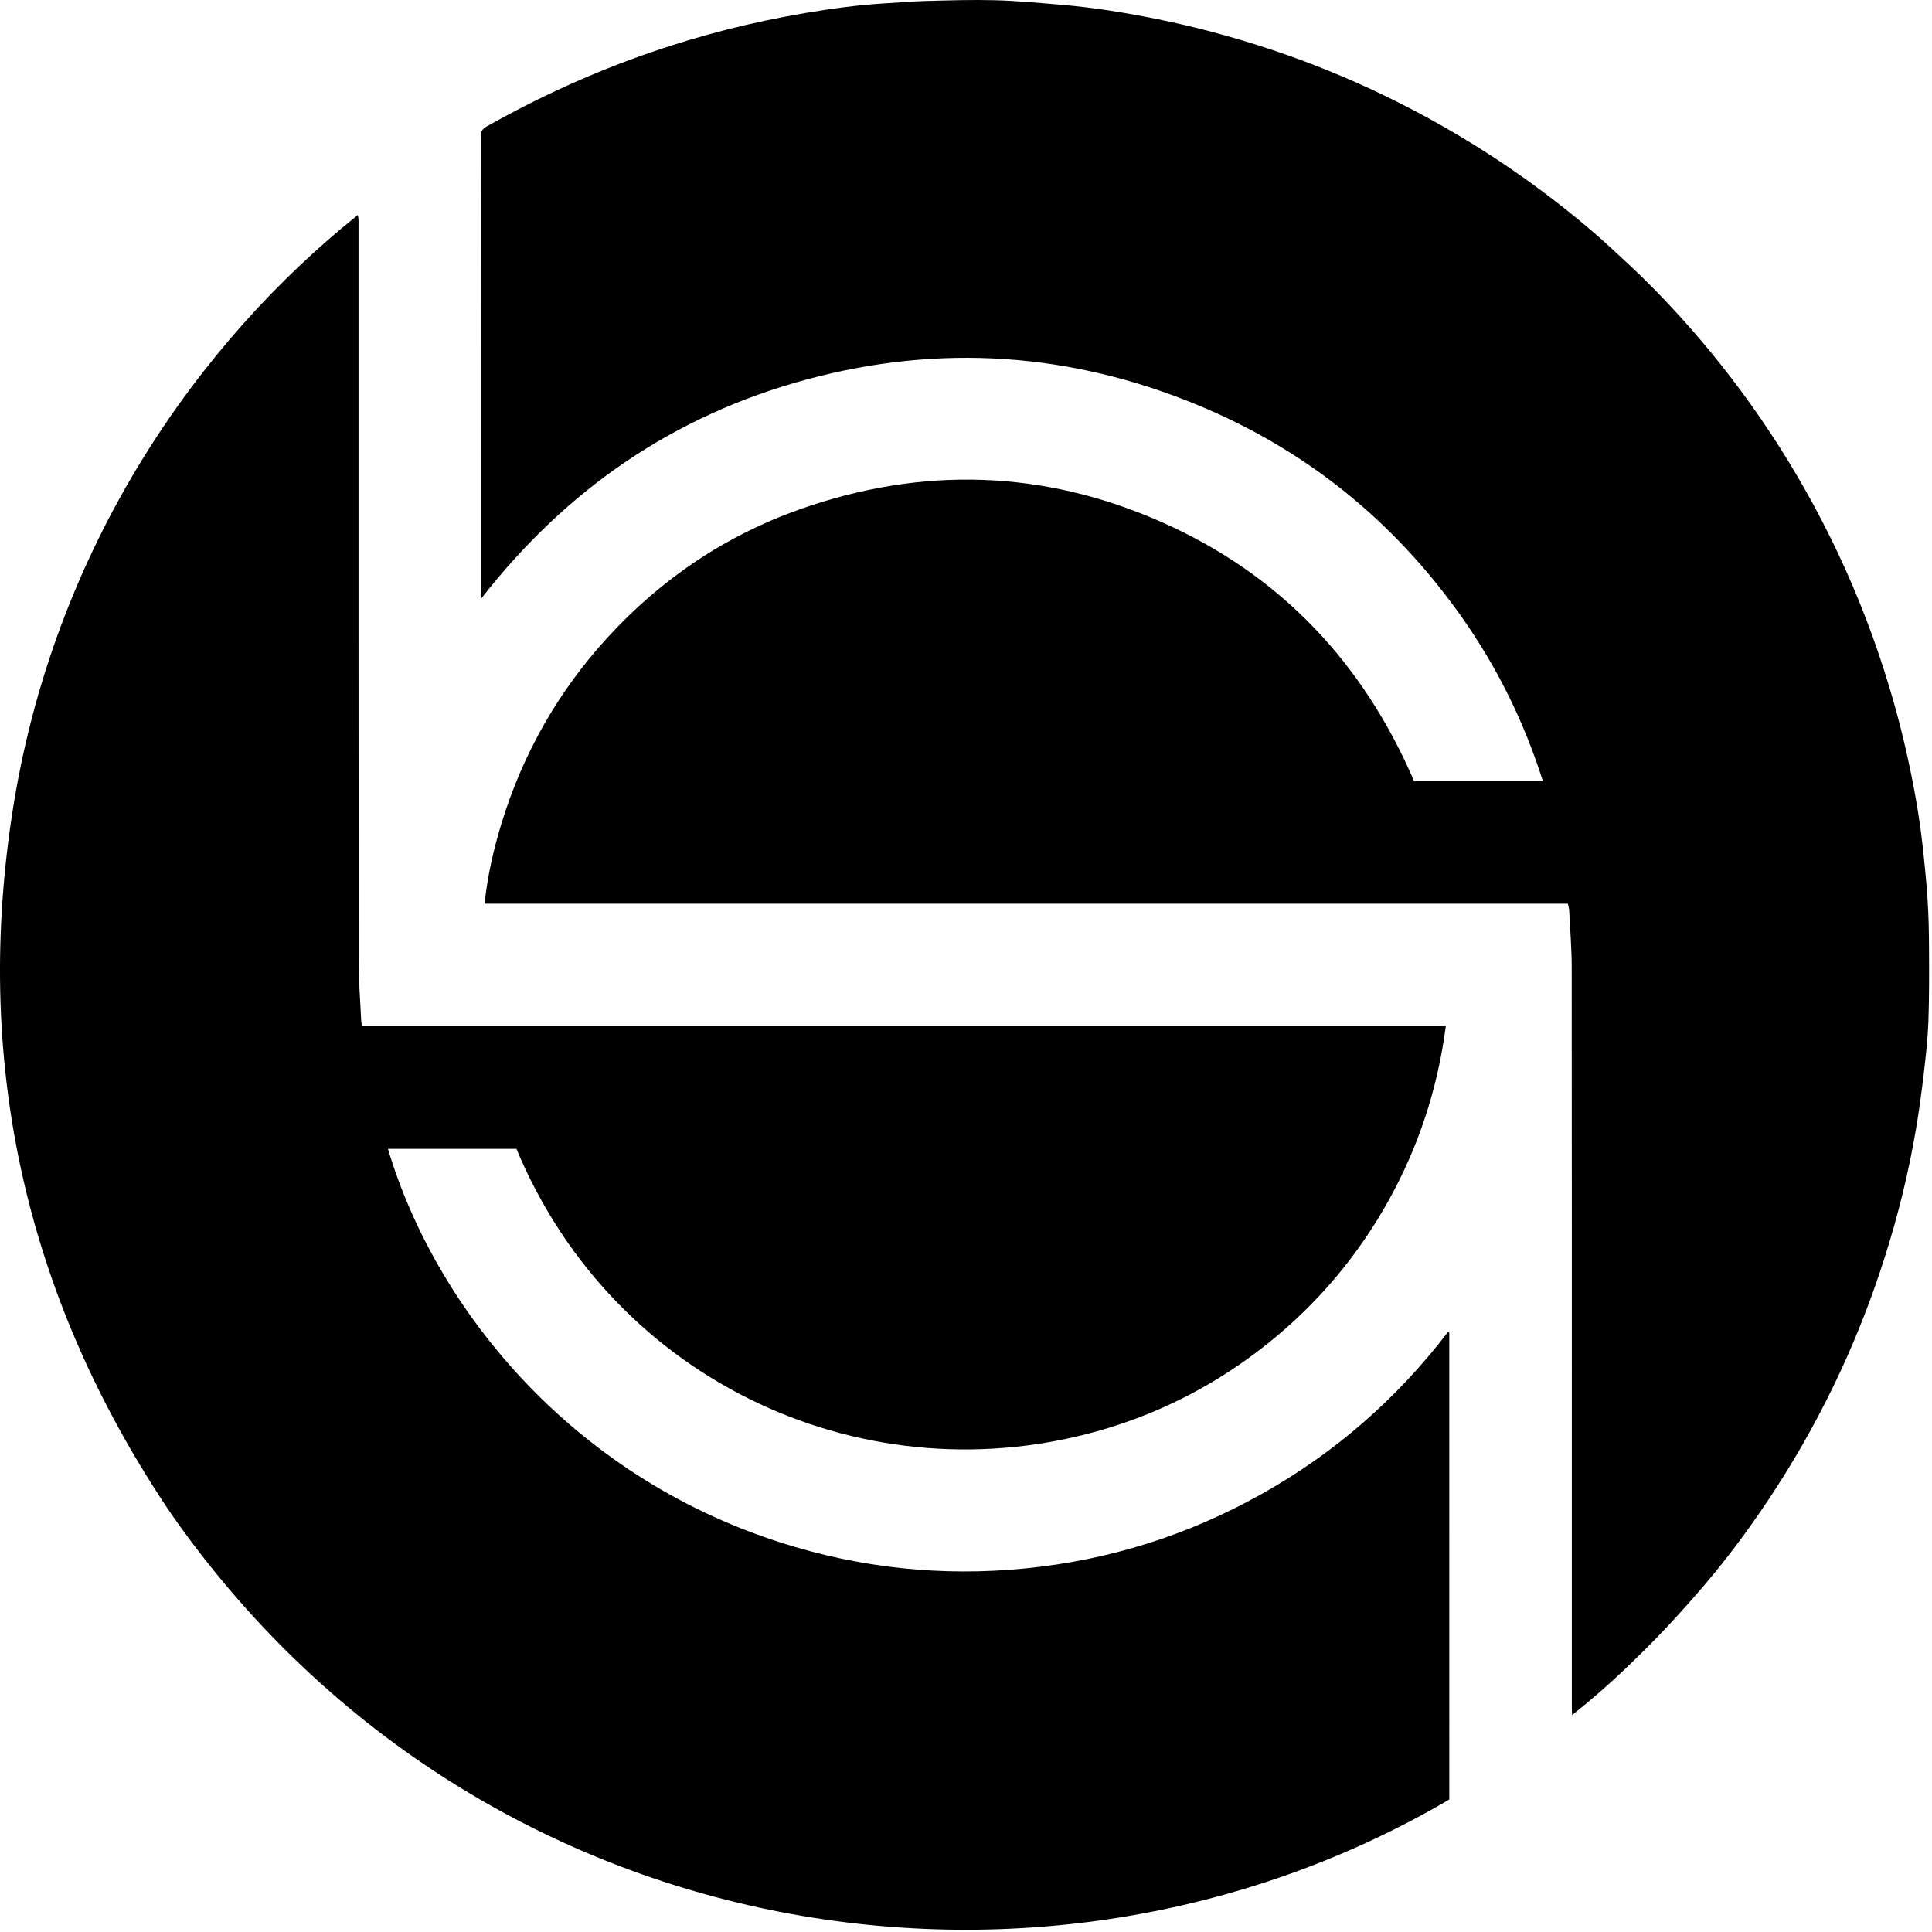
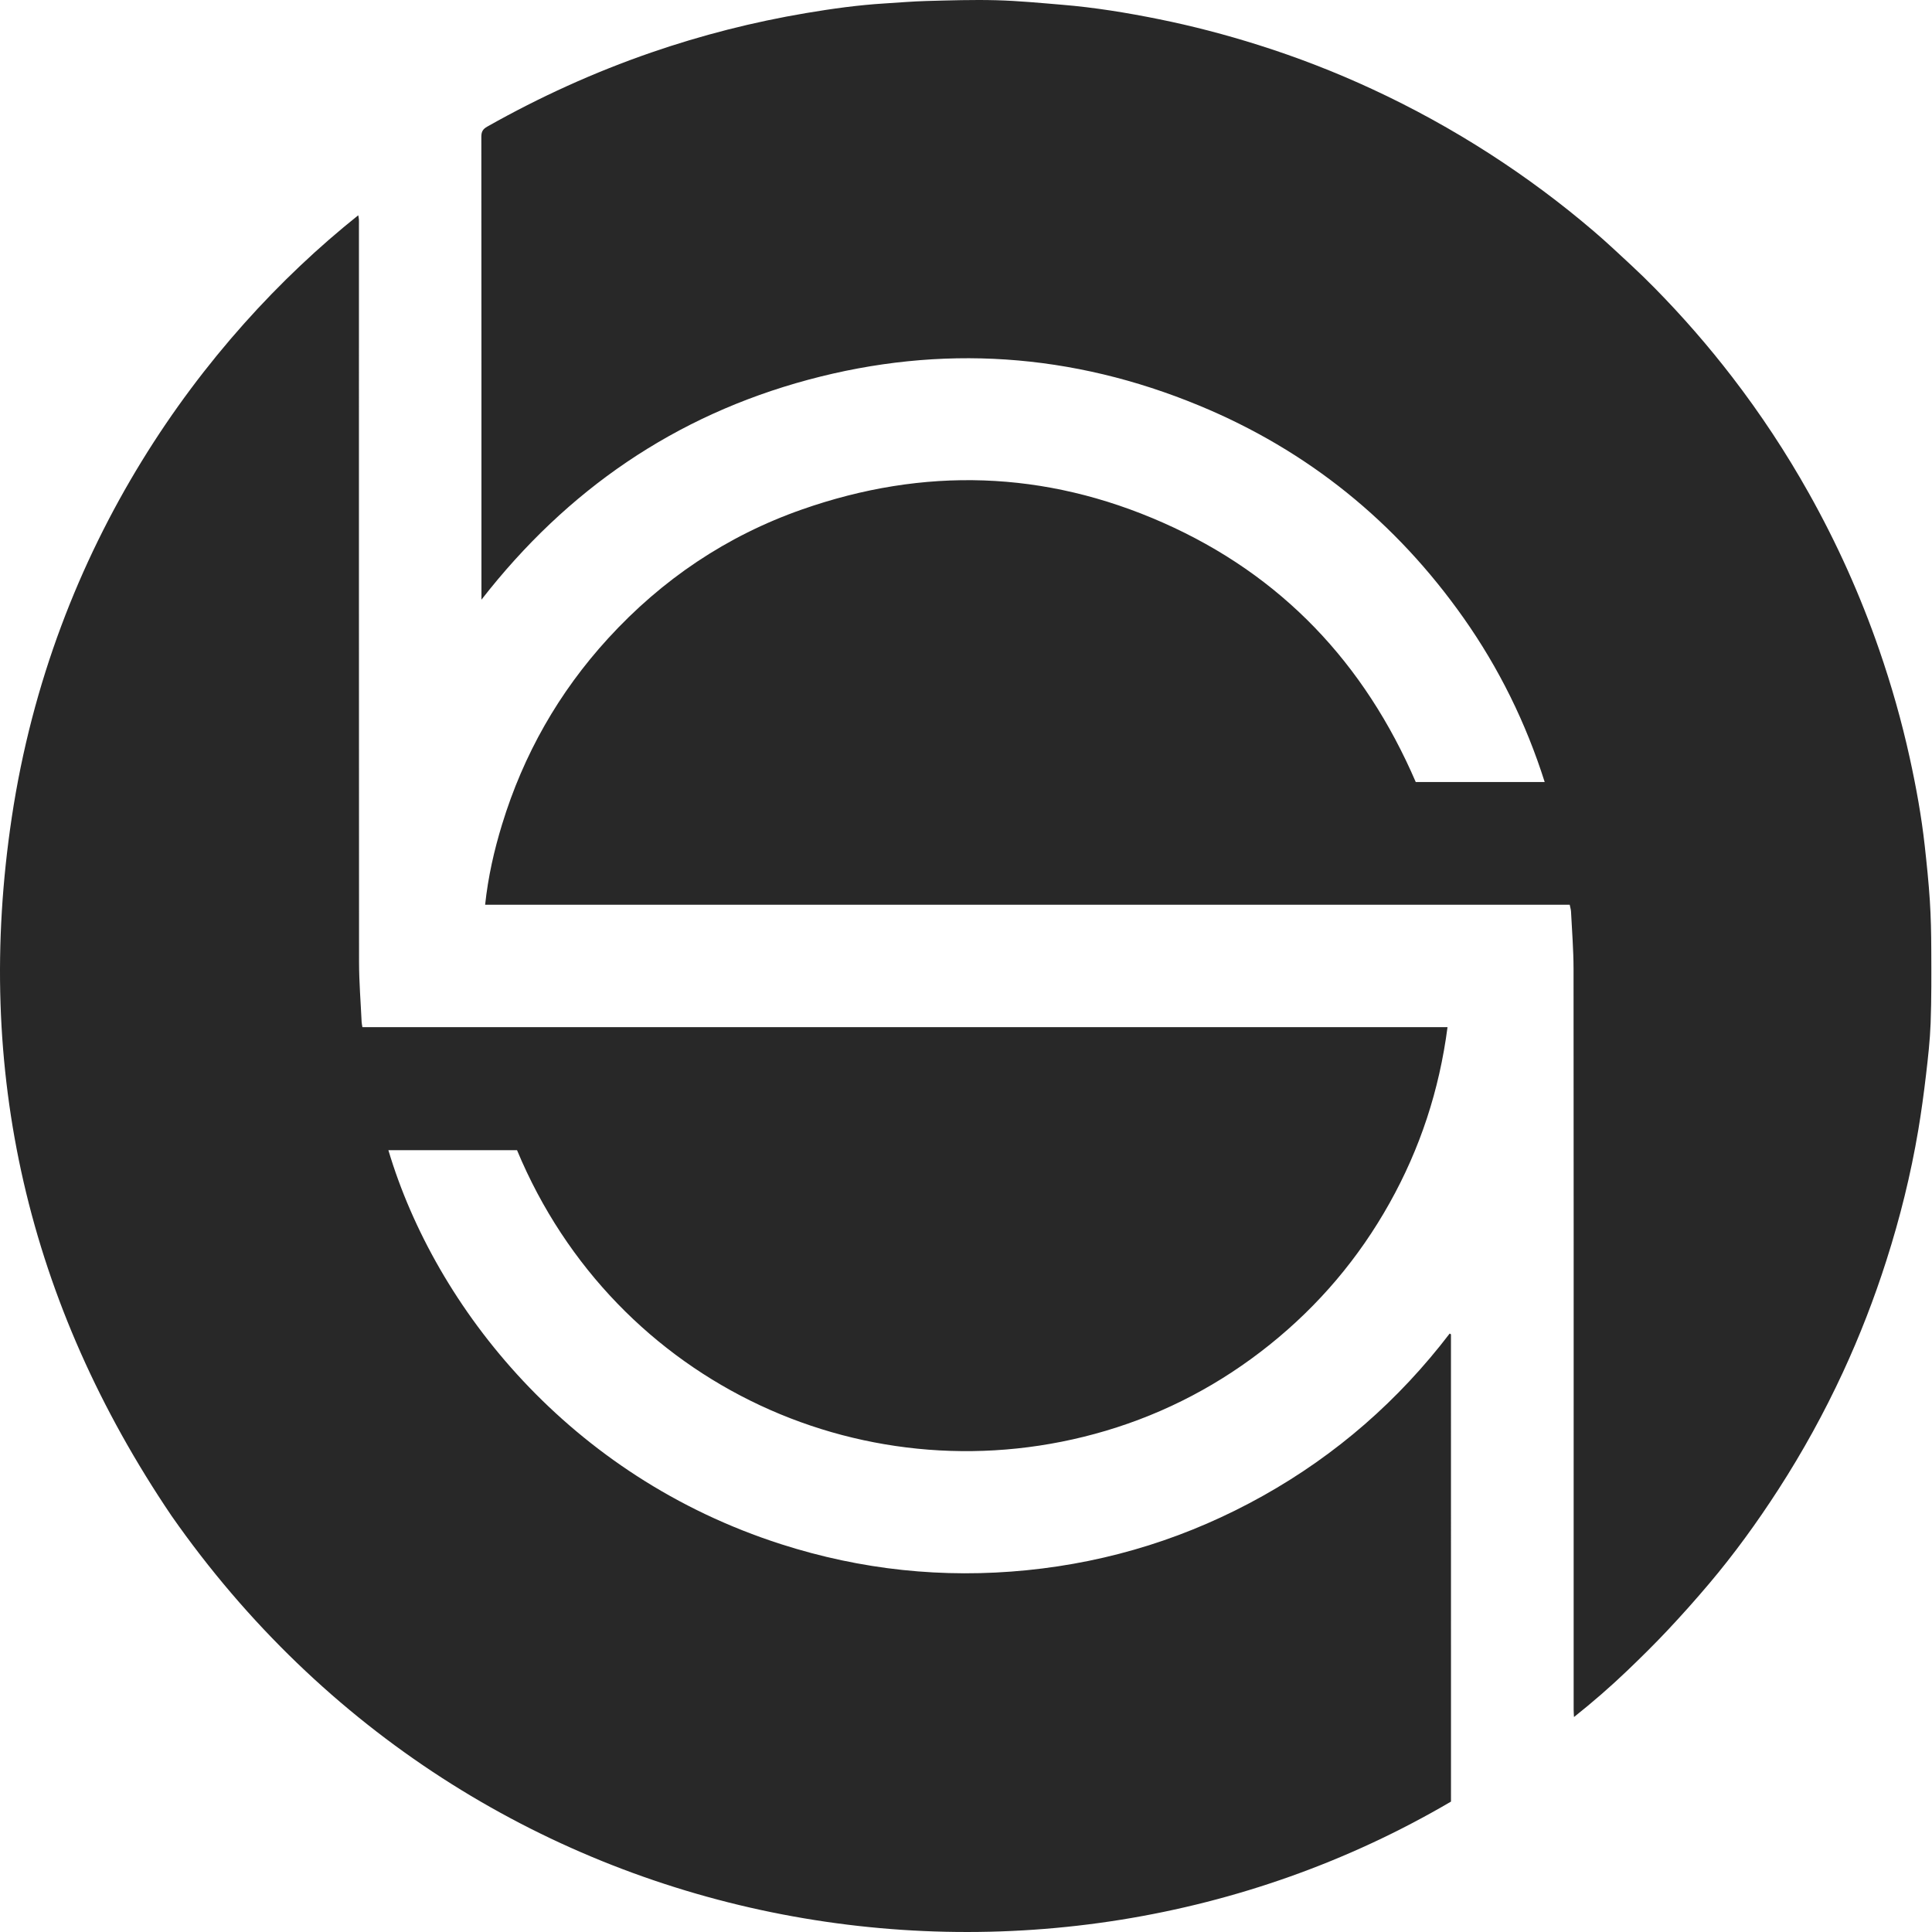
- <svg xmlns="http://www.w3.org/2000/svg" viewBox="0 0 720 720">
-   <path d="m179.211,223.226v-2.9c0-56.48.01-112.96-.04-169.43,0-1.84.54-2.82,2.16-3.74,19.52-11.03,39.84-20.27,61.04-27.59,18.83-6.5,38.06-11.39,57.69-14.7,9.66-1.63,19.38-2.98,29.18-3.58,5.25-.32,10.5-.78,15.75-.92,8.63-.23,17.26-.51,25.88-.28,8.19.22,16.38,1.01,24.55,1.69,12.09,1,24.05,2.96,35.93,5.36,12.53,2.53,24.87,5.76,37.06,9.61,14.49,4.57,28.62,10.05,42.4,16.44,15.1,7,29.64,15.01,43.64,24.02,13.59,8.75,26.53,18.37,38.81,28.87,4.73,4.04,9.27,8.32,13.83,12.55,3.04,2.83,6.03,5.72,8.94,8.69,10.26,10.43,19.85,21.44,28.77,33.04,10.54,13.71,20.04,28.1,28.49,43.17,10.45,18.64,19.2,38.06,26.19,58.27,4.57,13.22,8.39,26.65,11.39,40.3,2.38,10.83,4.37,21.74,5.59,32.76.75,6.81,1.46,13.63,1.9,20.46.39,6.05.51,12.13.53,18.19.04,9.12.09,18.24-.24,27.35-.24,6.44-.97,12.87-1.72,19.27-.81,6.88-1.74,13.76-2.89,20.59-2.78,16.47-6.79,32.64-11.88,48.55-4.53,14.17-9.89,28.01-16.13,41.49-6.99,15.1-15,29.65-24.03,43.64-7.94,12.3-16.51,24.13-25.97,35.3-4.95,5.85-10.05,11.57-15.3,17.15-4.87,5.18-9.94,10.18-15.08,15.1-6.22,5.95-12.71,11.59-19.76,17.2-.05-1.15-.12-1.98-.12-2.81-.01-24,0-48,0-72,0-67.92.03-135.84-.04-203.75-.01-7.09-.59-14.18-.94-21.27-.04-.78-.29-1.54-.49-2.53H180.581c1.1-10.35,3.33-20.18,6.29-29.85,7.97-26.08,21.12-49.23,39.54-69.35,20.07-21.92,44.08-38.11,72.11-47.94,45.37-15.92,90.4-14.54,134.4,4.92,44.09,19.5,75.01,52.28,94.07,96.53h48c-6.99-22.01-16.99-42.33-30.17-61.04-25.21-35.77-57.95-62.34-98.4-79.07-47.37-19.6-96.04-22.95-145.56-9.63-49.56,13.34-89.79,40.93-121.65,81.87Z" />
-   <path d="m540.111,670.616c-152.78,89.71-363.1,55.55-476.25-106.35C10.451,485.306-9.759,398.516,4.371,304.336c15.2-101.22,70.78-177.73,128.98-224.2.1.61.22,1.1.25,1.59.04.72.01,1.44.01,2.16,0,91.44-.02,182.87.04,274.31.01,7.41.62,14.82.96,22.23.03.55.16,1.09.29,1.92h403.92c-3.06,23.45-10.2,45.16-21.58,65.5-11.45,20.47-26.33,38.04-44.62,52.71-18.23,14.62-38.55,25.35-60.93,32.01-87.73,26.09-182.63-16.51-219.23-104.42h-47.89c17.48,58.66,67.47,121.41,146.19,146.66,29.79,9.56,60.3,12.8,91.45,9.69,31.24-3.12,60.58-12.38,87.97-27.73,27.32-15.31,50.44-35.51,69.44-60.37.2.11.28.14.34.19.06.04.14.11.14.16.01,57.91.01,115.82.01,173.87Z" />
+ <svg xmlns="http://www.w3.org/2000/svg" id="logo" viewBox="0 0 718.92 719.161">
+   <path d="m540.111,670.616c-152.78,89.71-363.1,55.55-476.25-106.35C10.451,485.306-9.759,398.516,4.371,304.336c15.2-101.22,70.78-177.73,128.98-224.2.1.61.22,1.1.25,1.59.04.72.01,1.44.01,2.16,0,91.44-.02,182.87.04,274.31.01,7.41.62,14.82.96,22.23.03.55.16,1.09.29,1.92h403.92c-3.06,23.45-10.2,45.16-21.58,65.5-11.45,20.47-26.33,38.04-44.62,52.71-18.23,14.62-38.55,25.35-60.93,32.01-87.73,26.09-182.63-16.51-219.23-104.42h-47.89c17.48,58.66,67.47,121.41,146.19,146.66,29.79,9.56,60.3,12.8,91.45,9.69,31.24-3.12,60.58-12.38,87.97-27.73,27.32-15.31,50.44-35.51,69.44-60.37.2.11.28.14.34.19.06.04.14.11.14.16.01,57.91.01,115.82.01,173.87Z" fill="rgb(40, 40, 40)" />
+   <path d="m179.211,223.226v-2.9c0-56.48.01-112.96-.04-169.43,0-1.84.54-2.82,2.16-3.74,19.52-11.03,39.84-20.27,61.04-27.59,18.83-6.5,38.06-11.39,57.69-14.7,9.66-1.63,19.38-2.98,29.18-3.58,5.25-.32,10.5-.78,15.75-.92,8.63-.23,17.26-.51,25.88-.28,8.19.22,16.38,1.01,24.55,1.69,12.09,1,24.05,2.96,35.93,5.36,12.53,2.53,24.87,5.76,37.06,9.61,14.49,4.57,28.62,10.05,42.4,16.44,15.1,7,29.64,15.01,43.64,24.02,13.59,8.75,26.53,18.37,38.81,28.87,4.73,4.04,9.27,8.32,13.83,12.55,3.04,2.83,6.03,5.72,8.94,8.69,10.26,10.43,19.85,21.44,28.77,33.04,10.54,13.71,20.04,28.1,28.49,43.17,10.45,18.64,19.2,38.06,26.19,58.27,4.57,13.22,8.39,26.65,11.39,40.3,2.38,10.83,4.37,21.74,5.59,32.76.75,6.81,1.46,13.63,1.9,20.46.39,6.05.51,12.13.53,18.19.04,9.12.09,18.24-.24,27.35-.24,6.44-.97,12.87-1.72,19.27-.81,6.88-1.74,13.76-2.89,20.59-2.78,16.47-6.79,32.64-11.88,48.55-4.53,14.17-9.89,28.01-16.13,41.49-6.99,15.1-15,29.65-24.03,43.64-7.94,12.3-16.51,24.13-25.97,35.3-4.95,5.85-10.05,11.57-15.3,17.15-4.87,5.18-9.94,10.18-15.08,15.1-6.22,5.95-12.71,11.59-19.76,17.2-.05-1.15-.12-1.98-.12-2.81-.01-24,0-48,0-72,0-67.92.03-135.84-.04-203.75-.01-7.09-.59-14.18-.94-21.27-.04-.78-.29-1.54-.49-2.53H180.581c1.1-10.35,3.33-20.18,6.29-29.85,7.97-26.08,21.12-49.23,39.54-69.35,20.07-21.92,44.08-38.11,72.11-47.94,45.37-15.92,90.4-14.54,134.4,4.92,44.09,19.5,75.01,52.28,94.07,96.53h48c-6.99-22.01-16.99-42.33-30.17-61.04-25.21-35.77-57.95-62.34-98.4-79.07-47.37-19.6-96.04-22.95-145.56-9.63-49.56,13.34-89.79,40.93-121.65,81.87Z" fill="rgb(40, 40, 40)" />
</svg>
